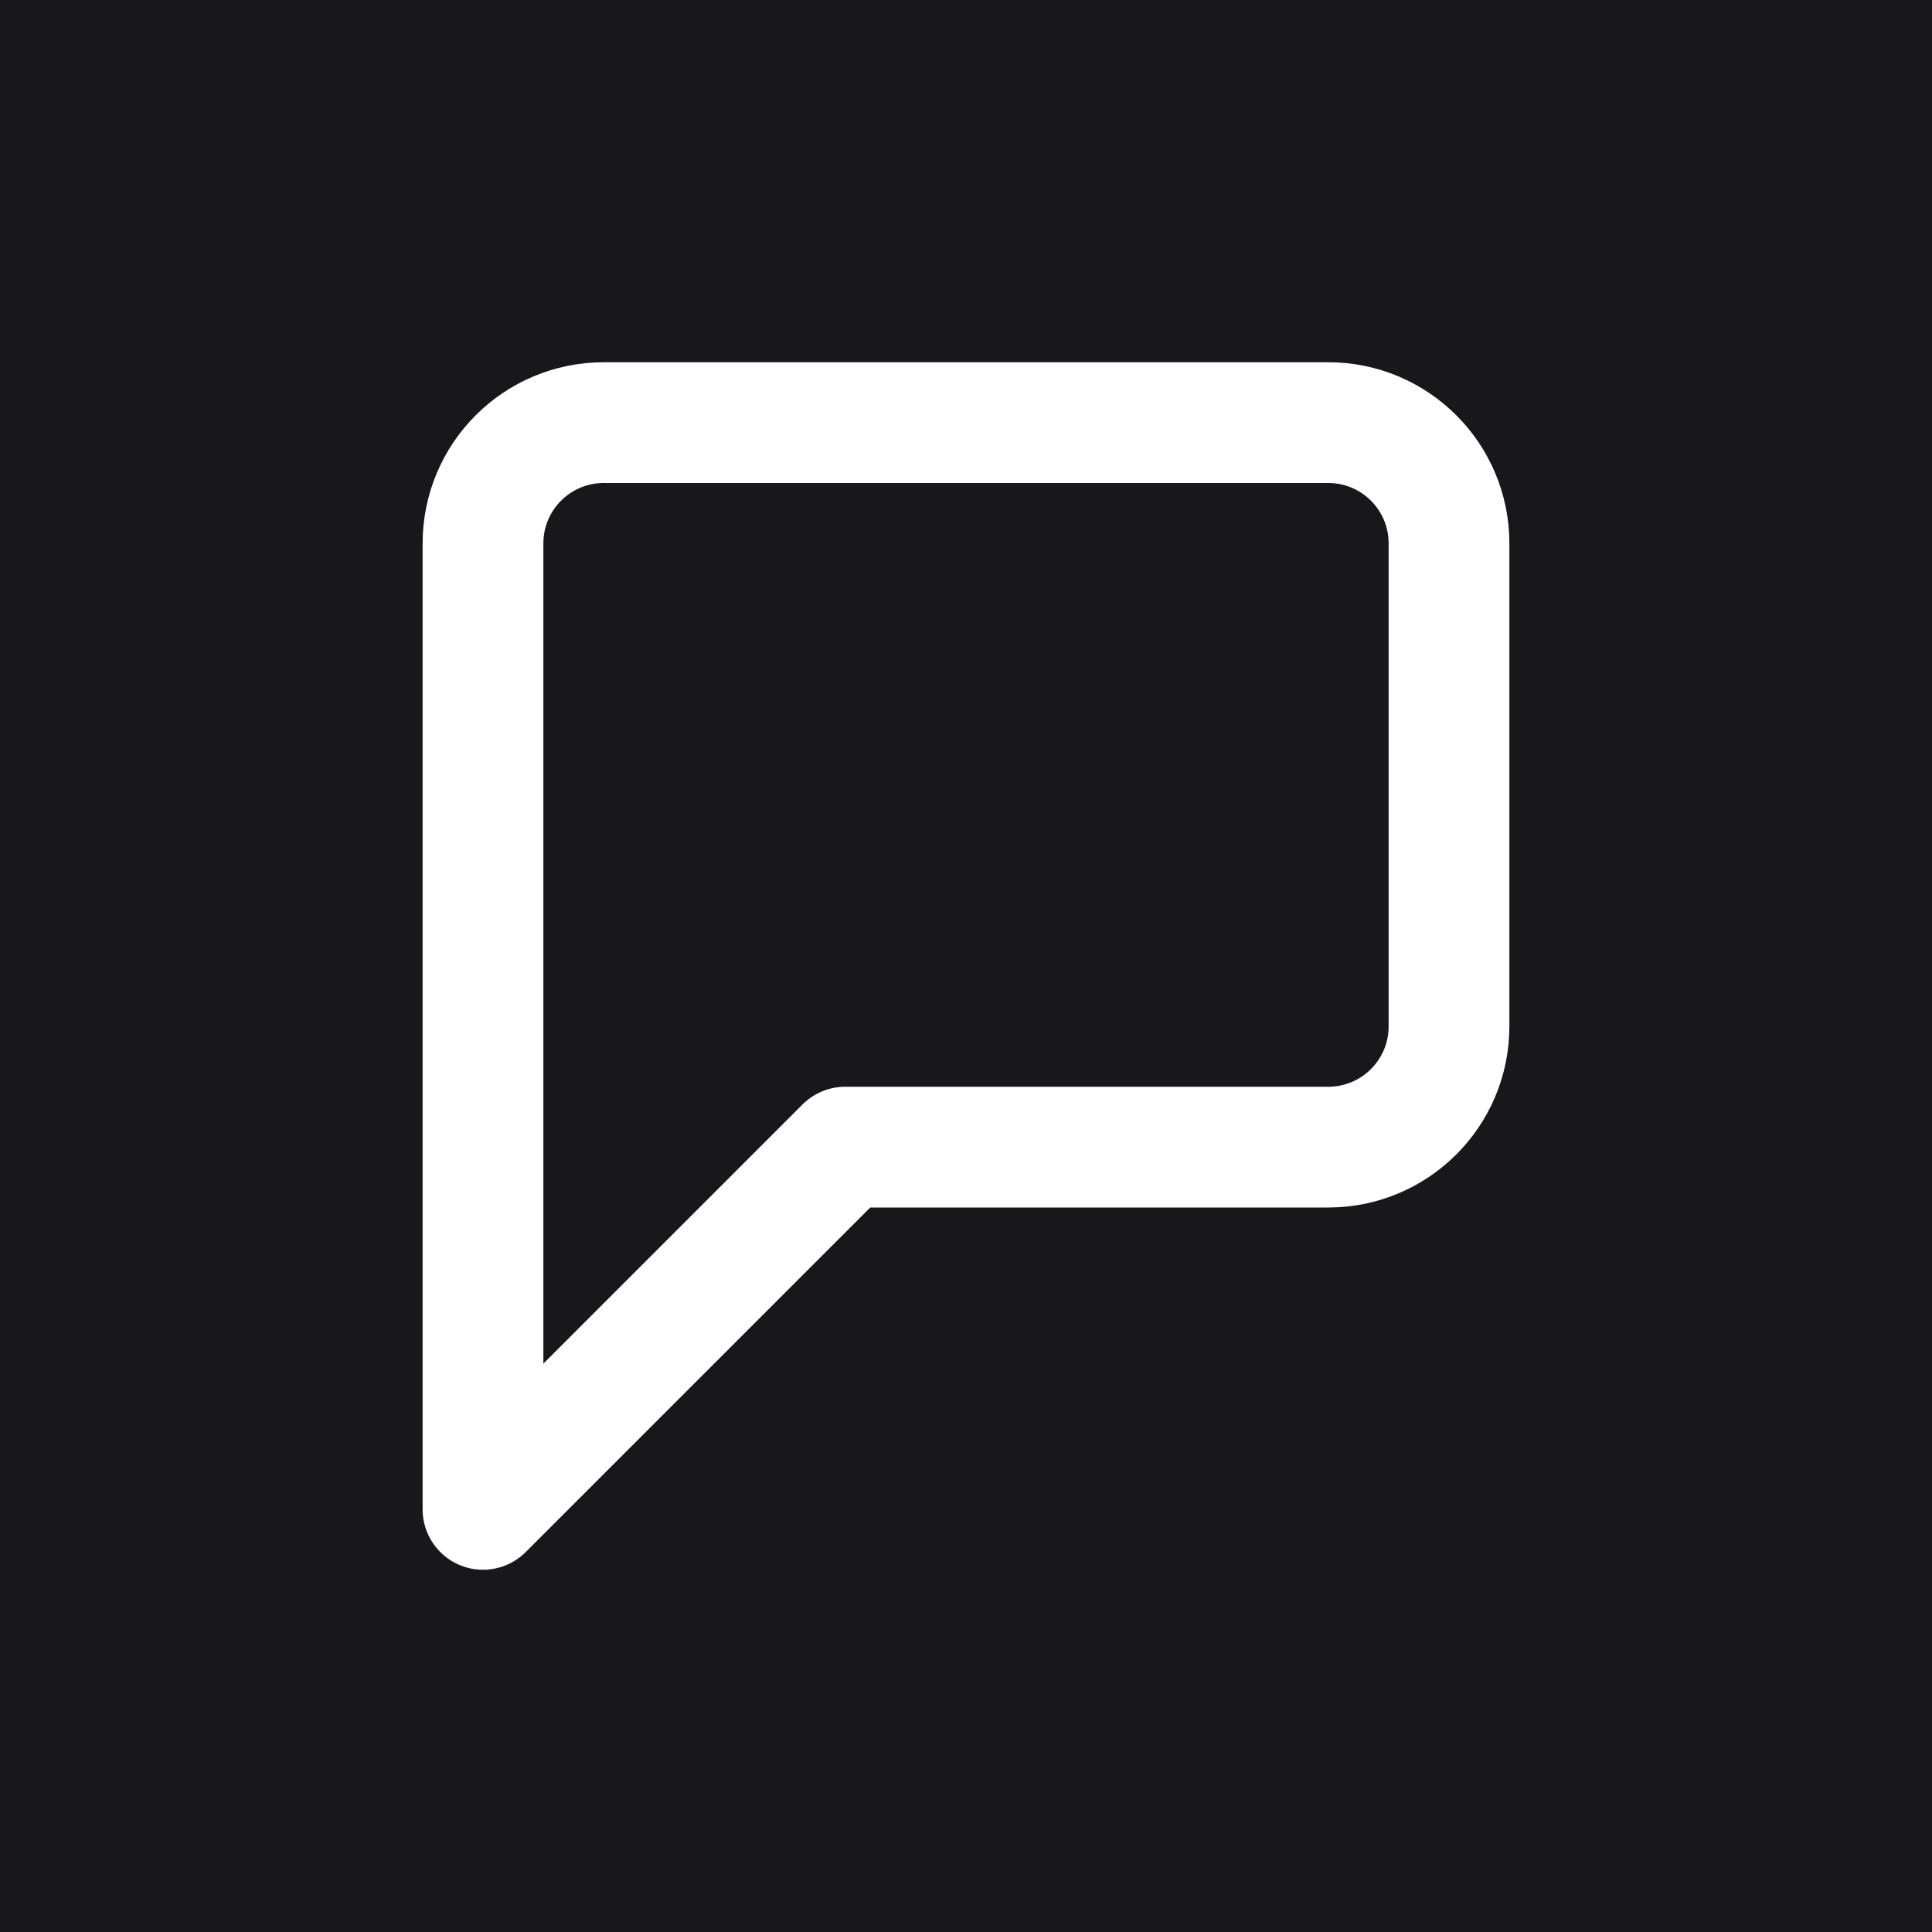
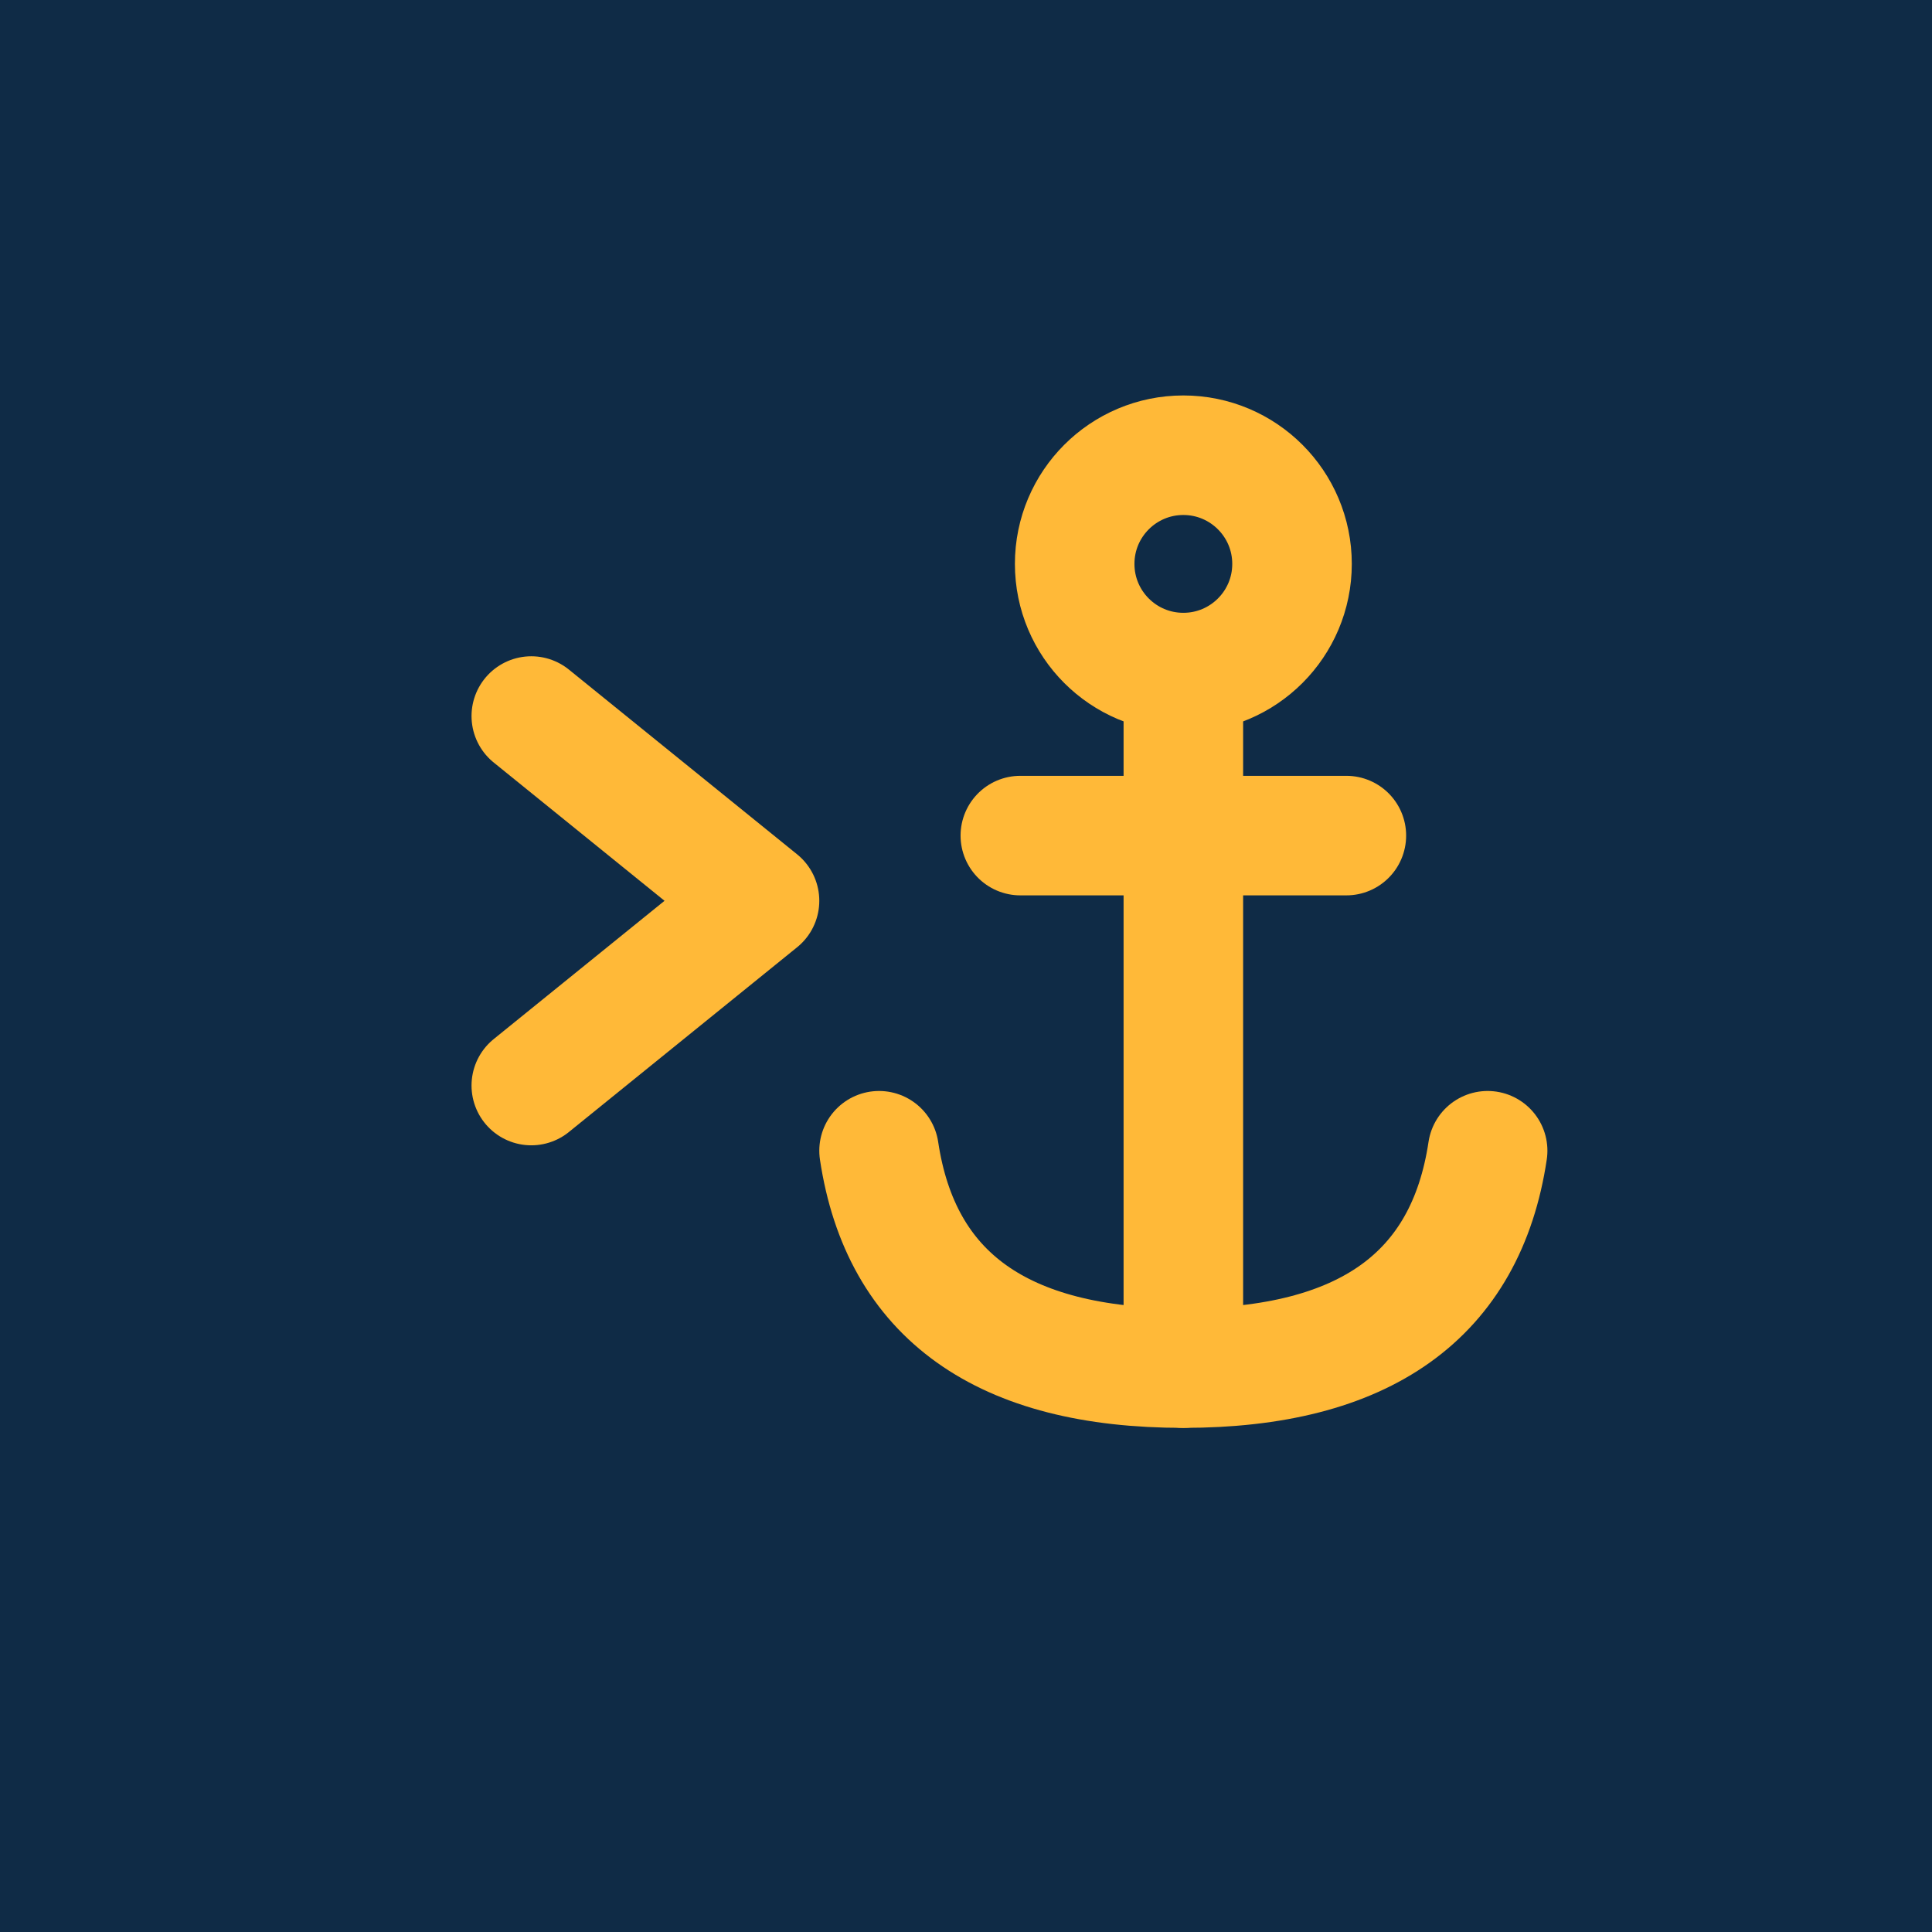
- <svg xmlns="http://www.w3.org/2000/svg" width="512" height="512" viewBox="0 0 512 512" fill="none">
-   <rect width="512" height="512" fill="hsl(240 5.9% 10%)" />
-   <path d="M128 144C128 126.327 142.327 112 160 112H352C369.673 112 384 126.327 384 144V272C384 289.673 369.673 304 352 304H224L128 400V144Z" stroke="white" stroke-width="32" stroke-linecap="round" stroke-linejoin="round" fill="none" />
+ <svg xmlns="http://www.w3.org/2000/svg" width="72" height="72" viewBox="0 0 64 64">
+   <rect width="64" height="64" fill="#0f2b46" />
+   <g transform="translate(32 32) scale(0.72) translate(-32 -32)">
+     <g fill="none" stroke="#ffb938" stroke-width="5.5" stroke-linecap="round" stroke-linejoin="round">
+       <path d="M12 20.5 L22.5 29 L12 37.5" />
+       <circle cx="42" cy="13.5" r="5" />
+       <path d="M42 18.5 V50.5" />
+       <path d="M34.5 26 H49.5" />
+       <path d="M28 40.5 Q29.5 50.5 42 50.5 Q54.5 50.5 56 40.5" />
+     </g>
+   </g>
</svg>
